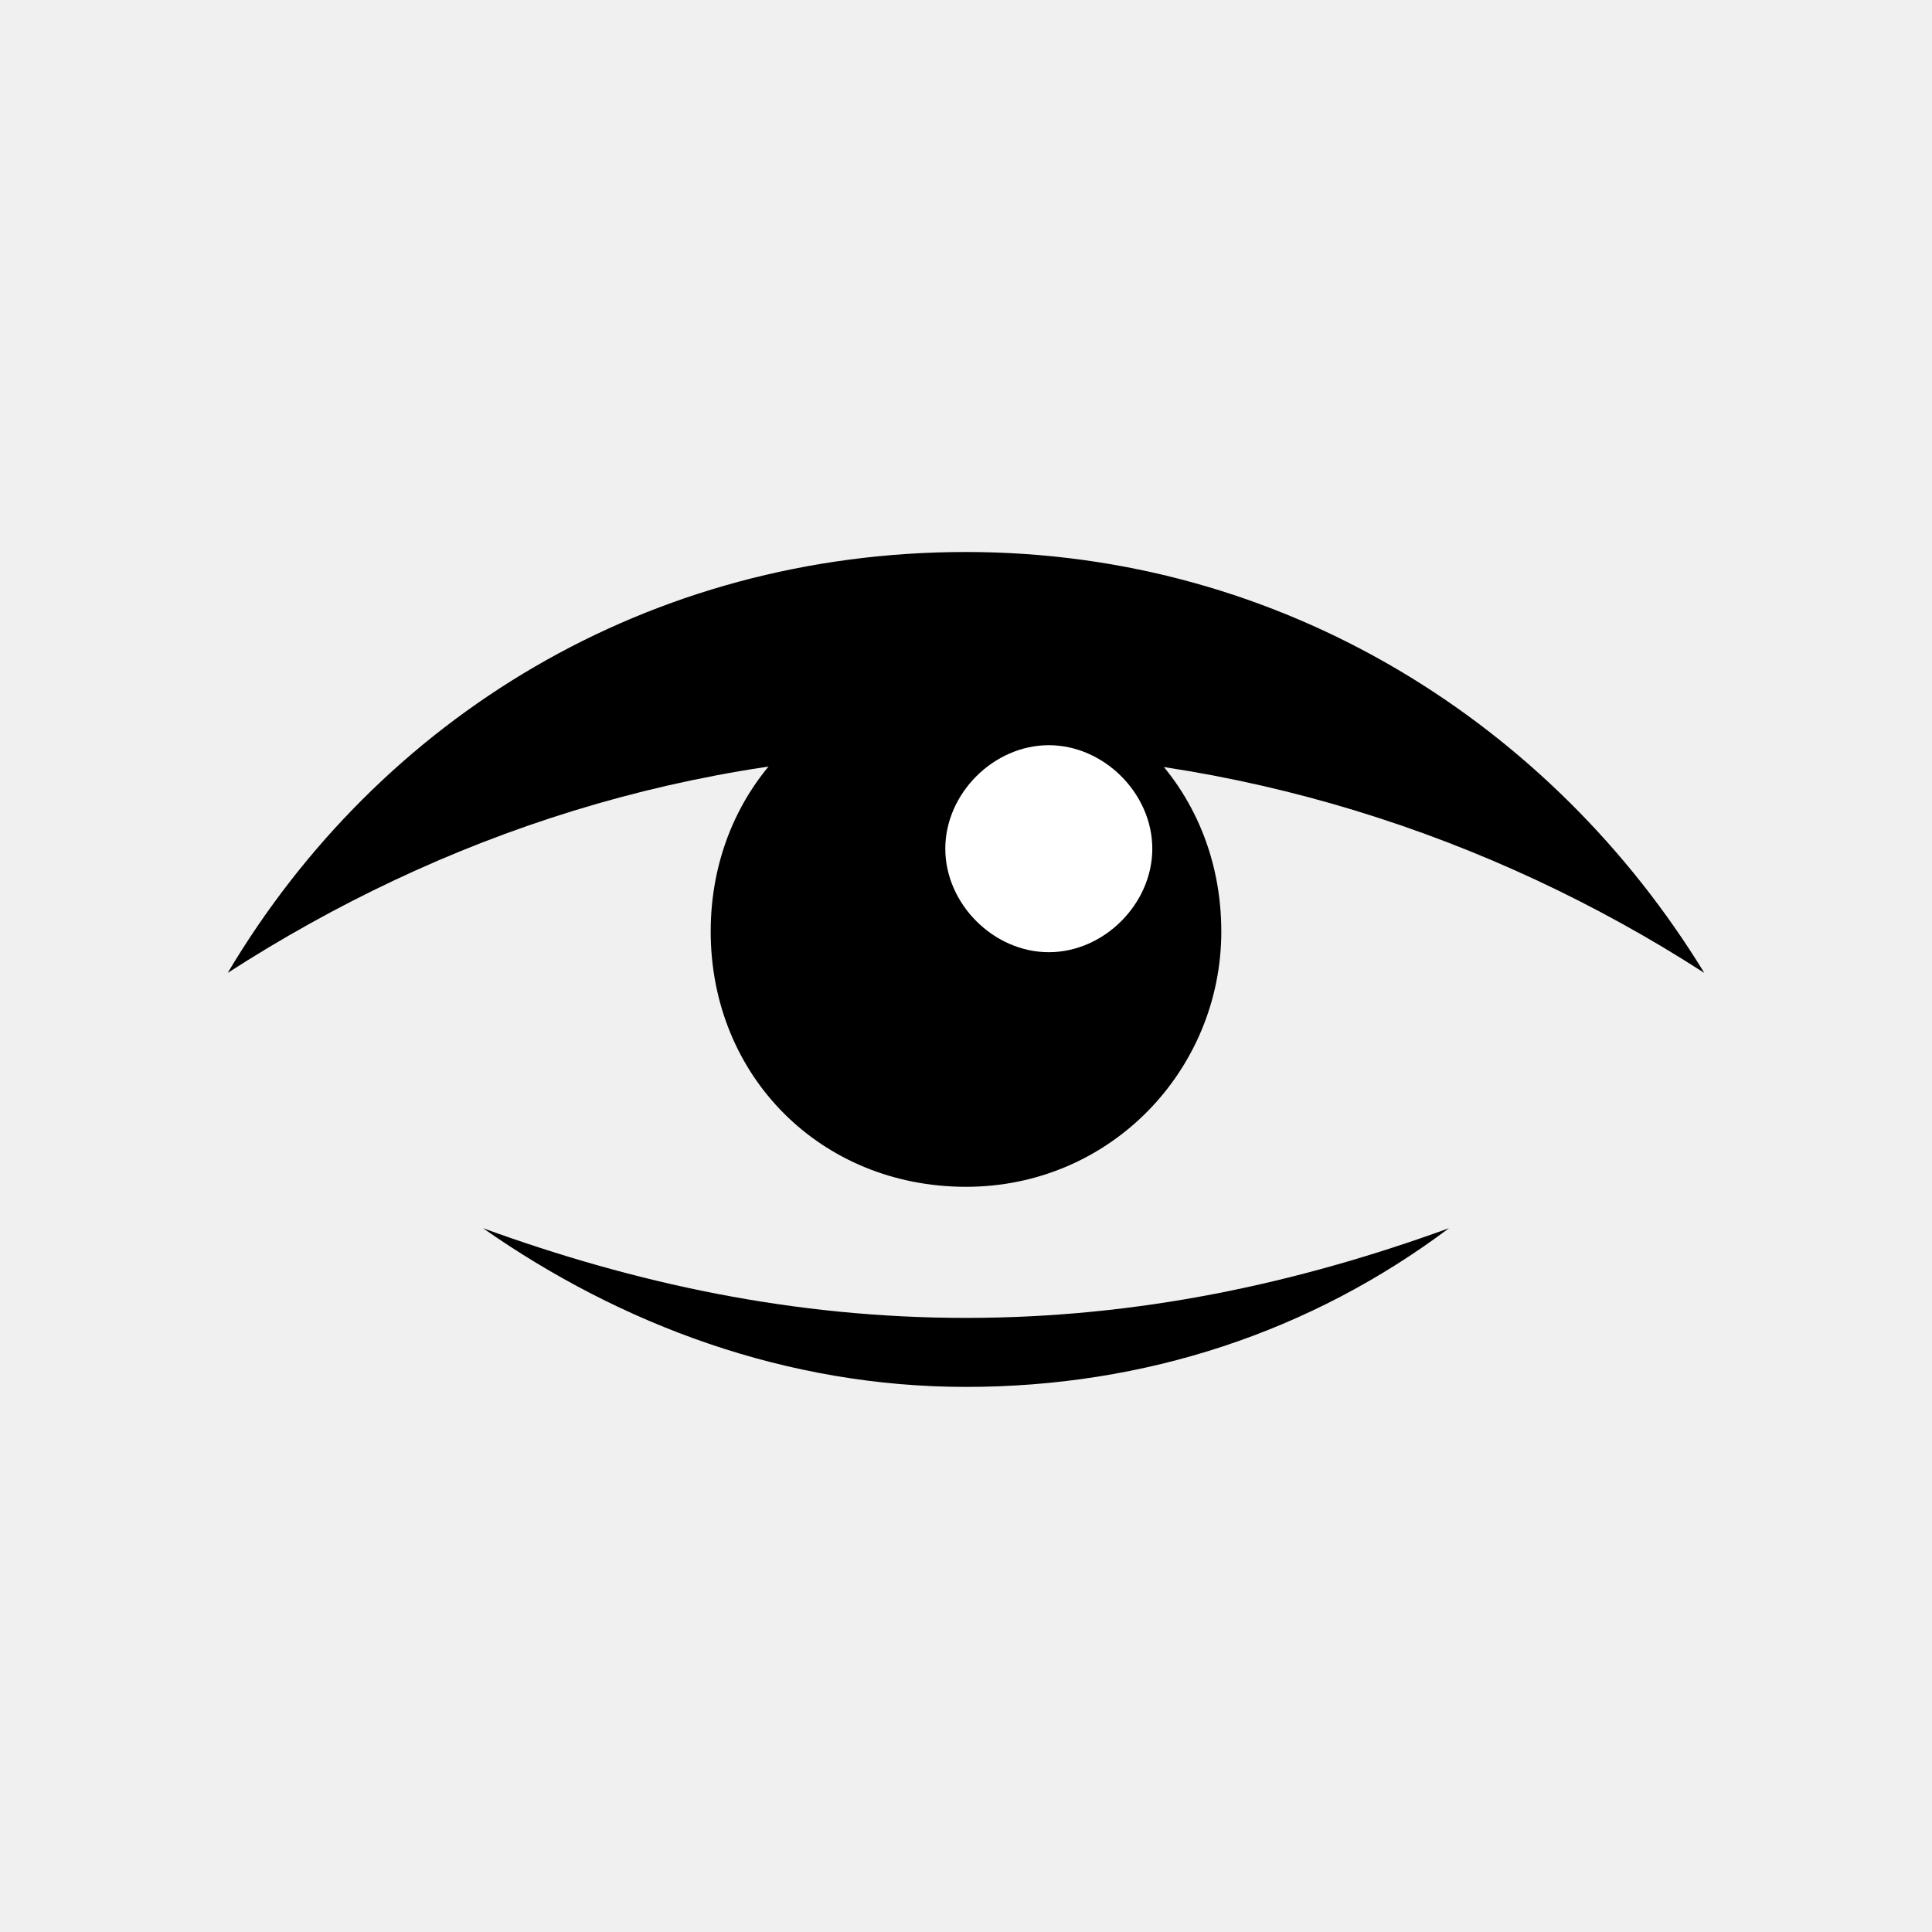
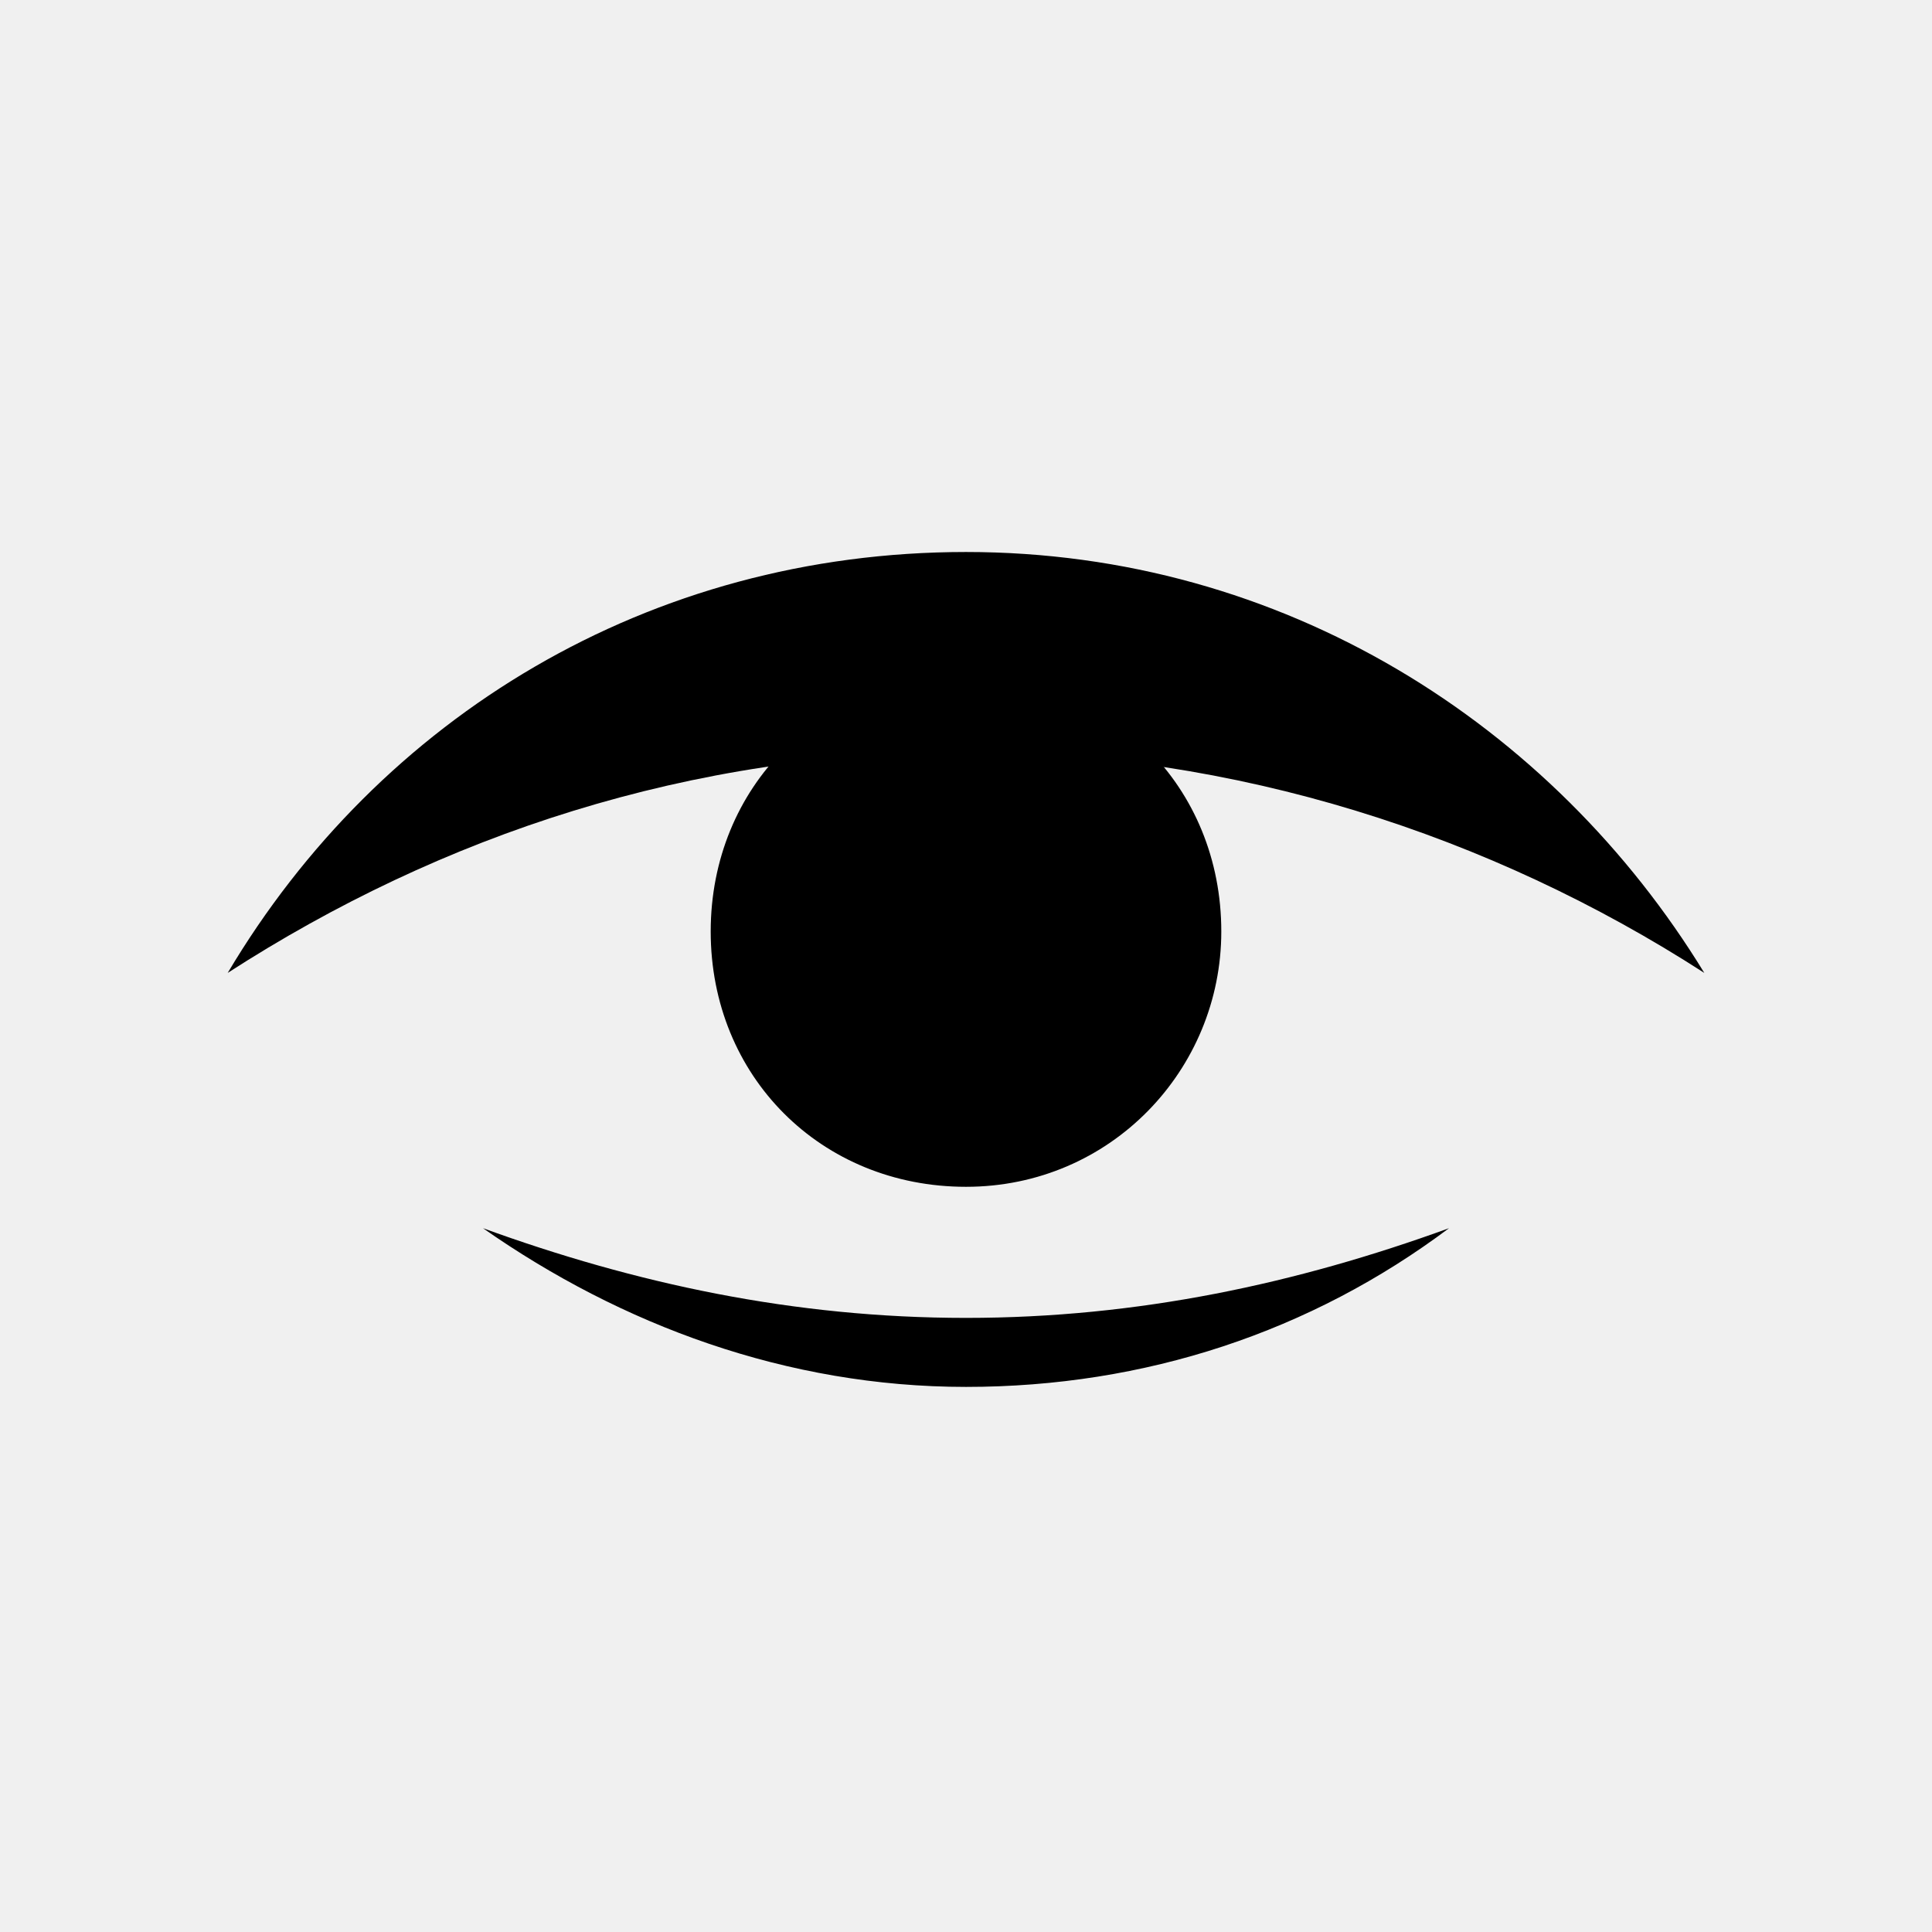
- <svg xmlns="http://www.w3.org/2000/svg" id="Capa_1" version="1.1" viewBox="0 0 28 28">
-   <path d="M17.7,13.5c0,2-1.6,3.7-3.7,3.7s-3.7-1.6-3.7-3.7,1.6-3.7,3.7-3.7,3.7,1.6,3.7,3.7" style="fill: currentColor;" />
-   <path d="M14,10.9c3.9,0,7.6,1.2,10.7,3.2-2.2-3.6-6.1-6.1-10.7-6.1s-8.5,2.4-10.7,6.1c3.1-2,6.7-3.2,10.7-3.2" style="fill: currentColor;" />
-   <path d="M21,17.8c-2.2.8-4.5,1.3-7,1.3s-4.8-.5-7-1.3c2,1.4,4.4,2.3,7,2.3s5-.8,7-2.3" style="fill: currentColor;" />
-   <path d="M16.7,12.3c0,.8-.7,1.5-1.5,1.5s-1.5-.7-1.5-1.5.7-1.5,1.5-1.5,1.5.7,1.5,1.5" style="fill: #fff;" />
+ <svg xmlns="http://www.w3.org/2000/svg" viewBox="0 0 28 28">
+   <path d="M17.7,13.5c0,2-1.6,3.7-3.7,3.7s-3.7-1.6-3.7-3.7,1.6-3.7,3.7-3.7,3.7,1.6,3.7,3.7" fill="currentColor" />
+   <path d="M14,10.9c3.9,0,7.6,1.2,10.7,3.2-2.2-3.6-6.1-6.1-10.7-6.1s-8.5,2.4-10.7,6.1c3.1-2,6.7-3.2,10.7-3.2" fill="currentColor" />
+   <path d="M21,17.8c-2.2.8-4.5,1.3-7,1.3s-4.8-.5-7-1.3c2,1.4,4.4,2.3,7,2.3s5-.8,7-2.3" fill="currentColor" />
+   <path d="M16.7,12.3c0,.8-.7,1.5-1.5,1.5s-1.5-.7-1.5-1.5.7-1.5,1.5-1.5,1.5.7,1.5,1.5" class="eye-glint" />
</svg>
